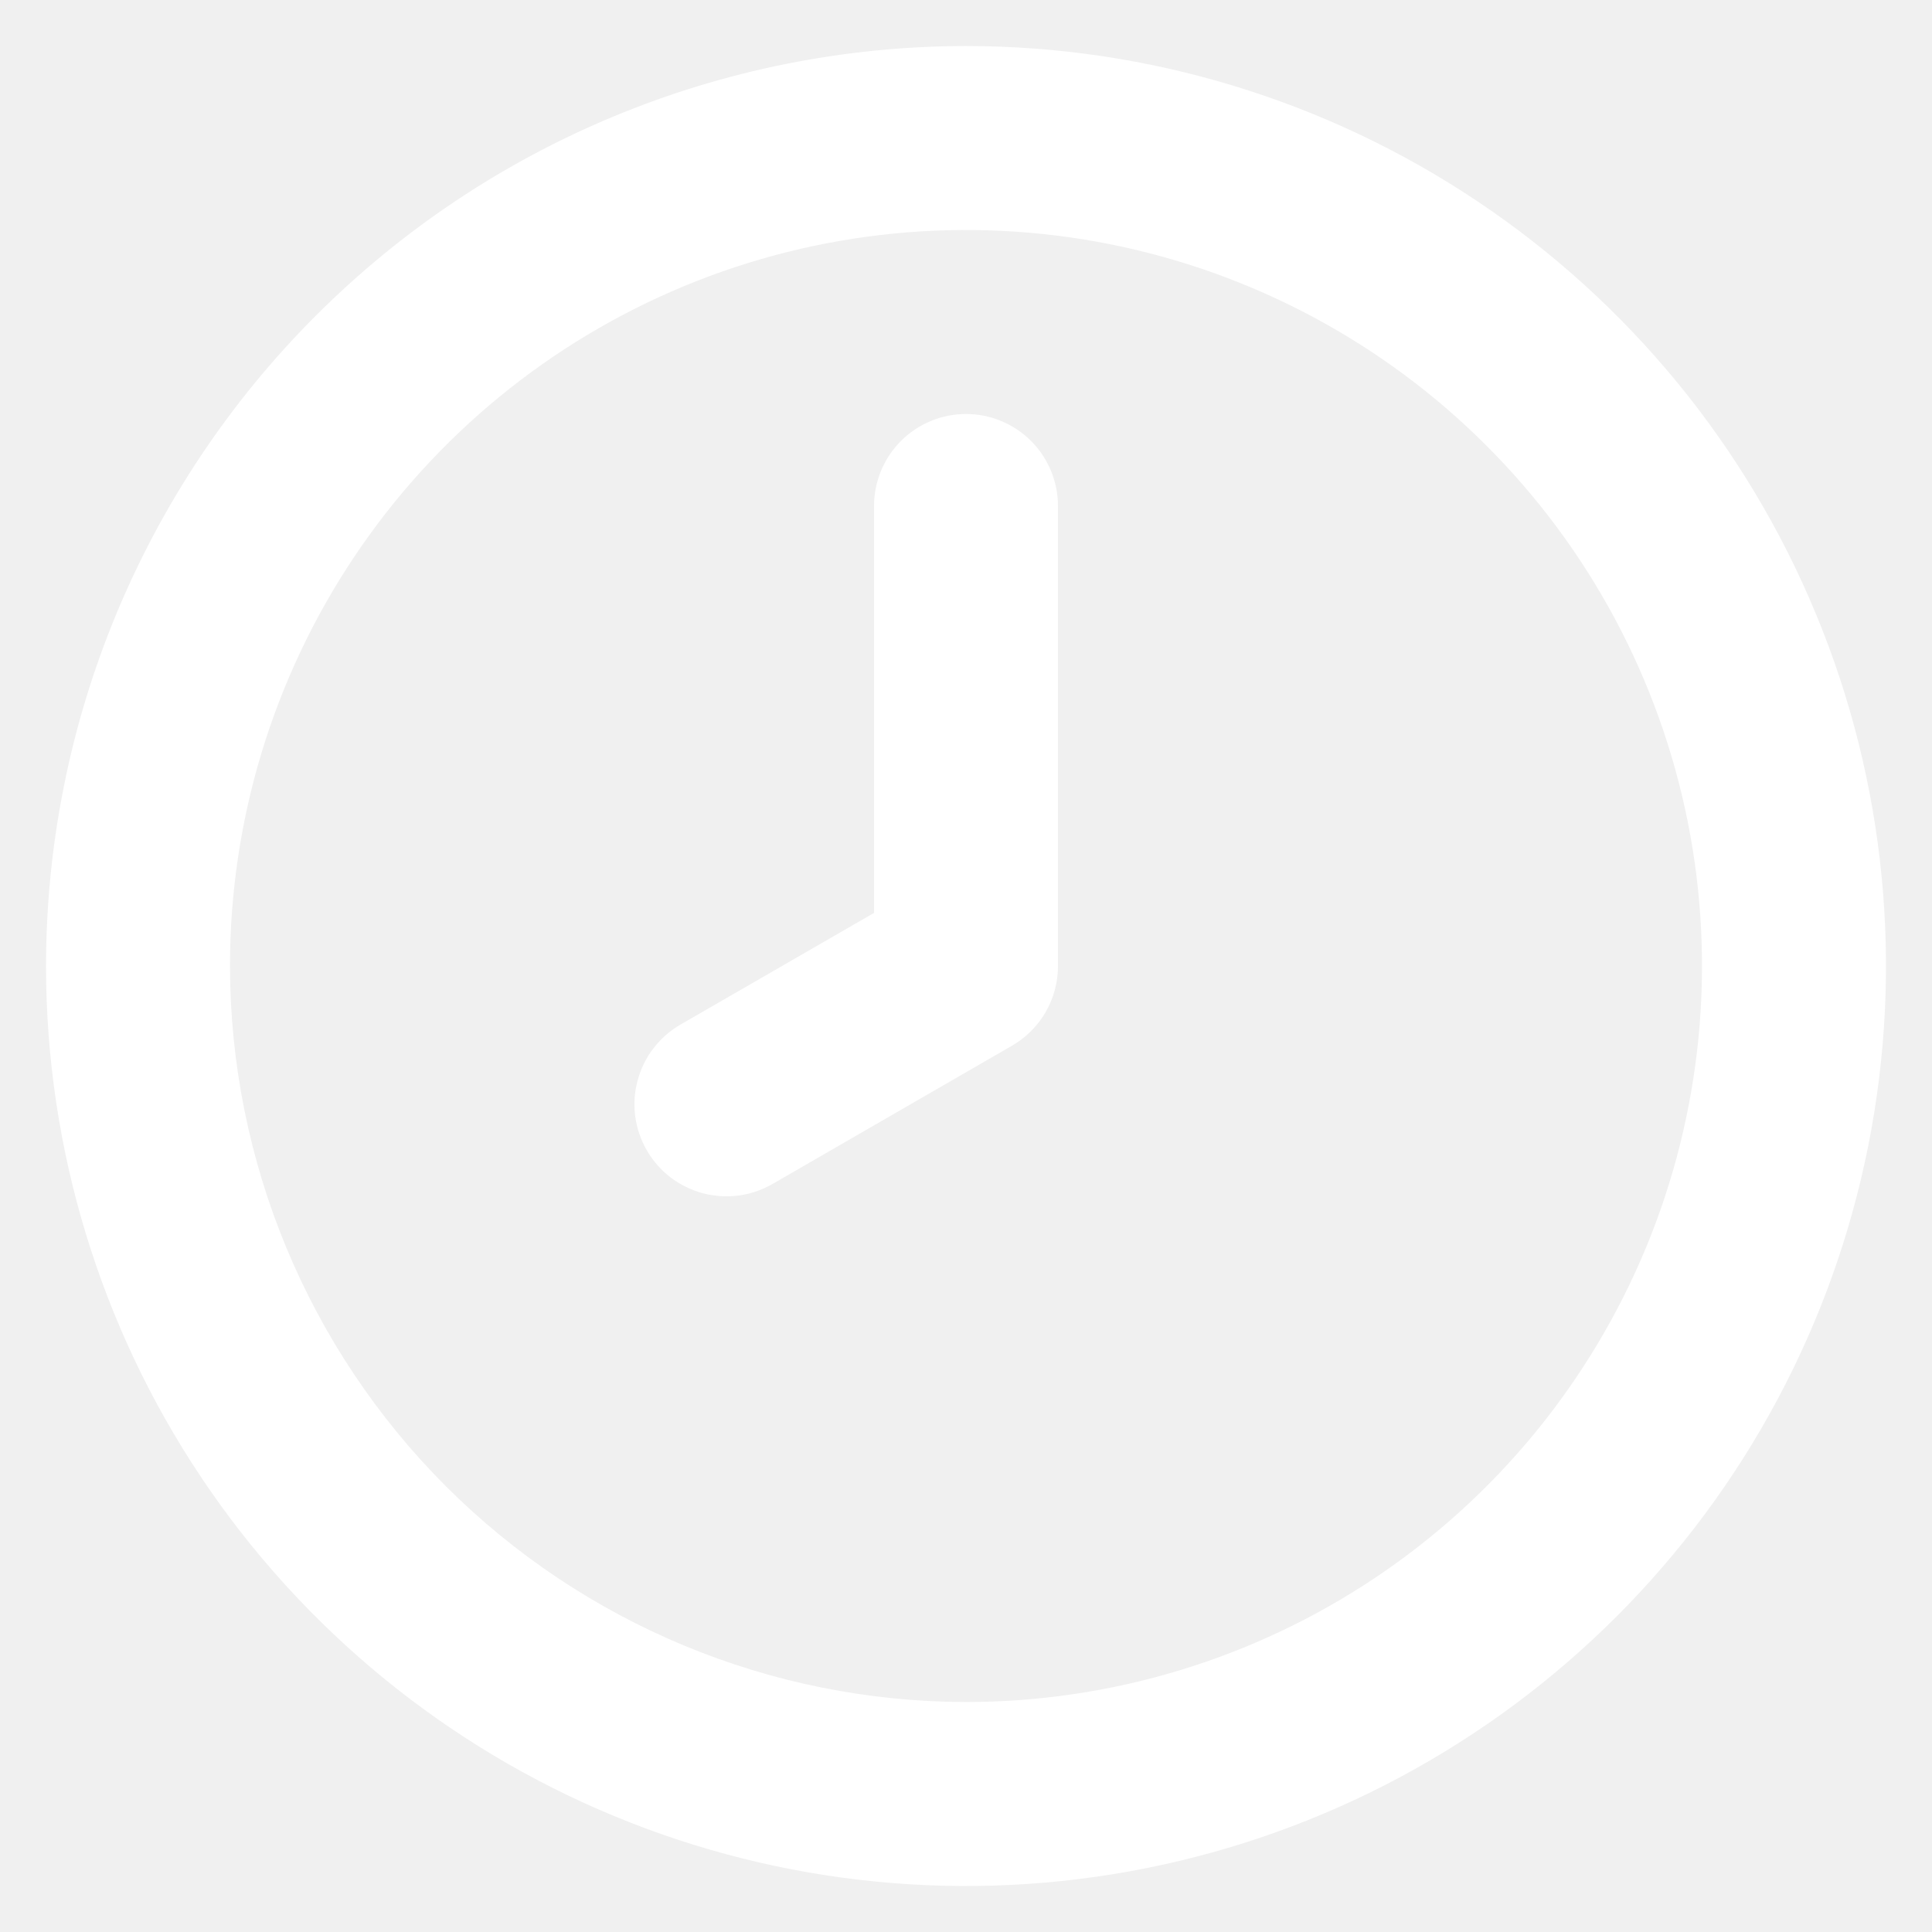
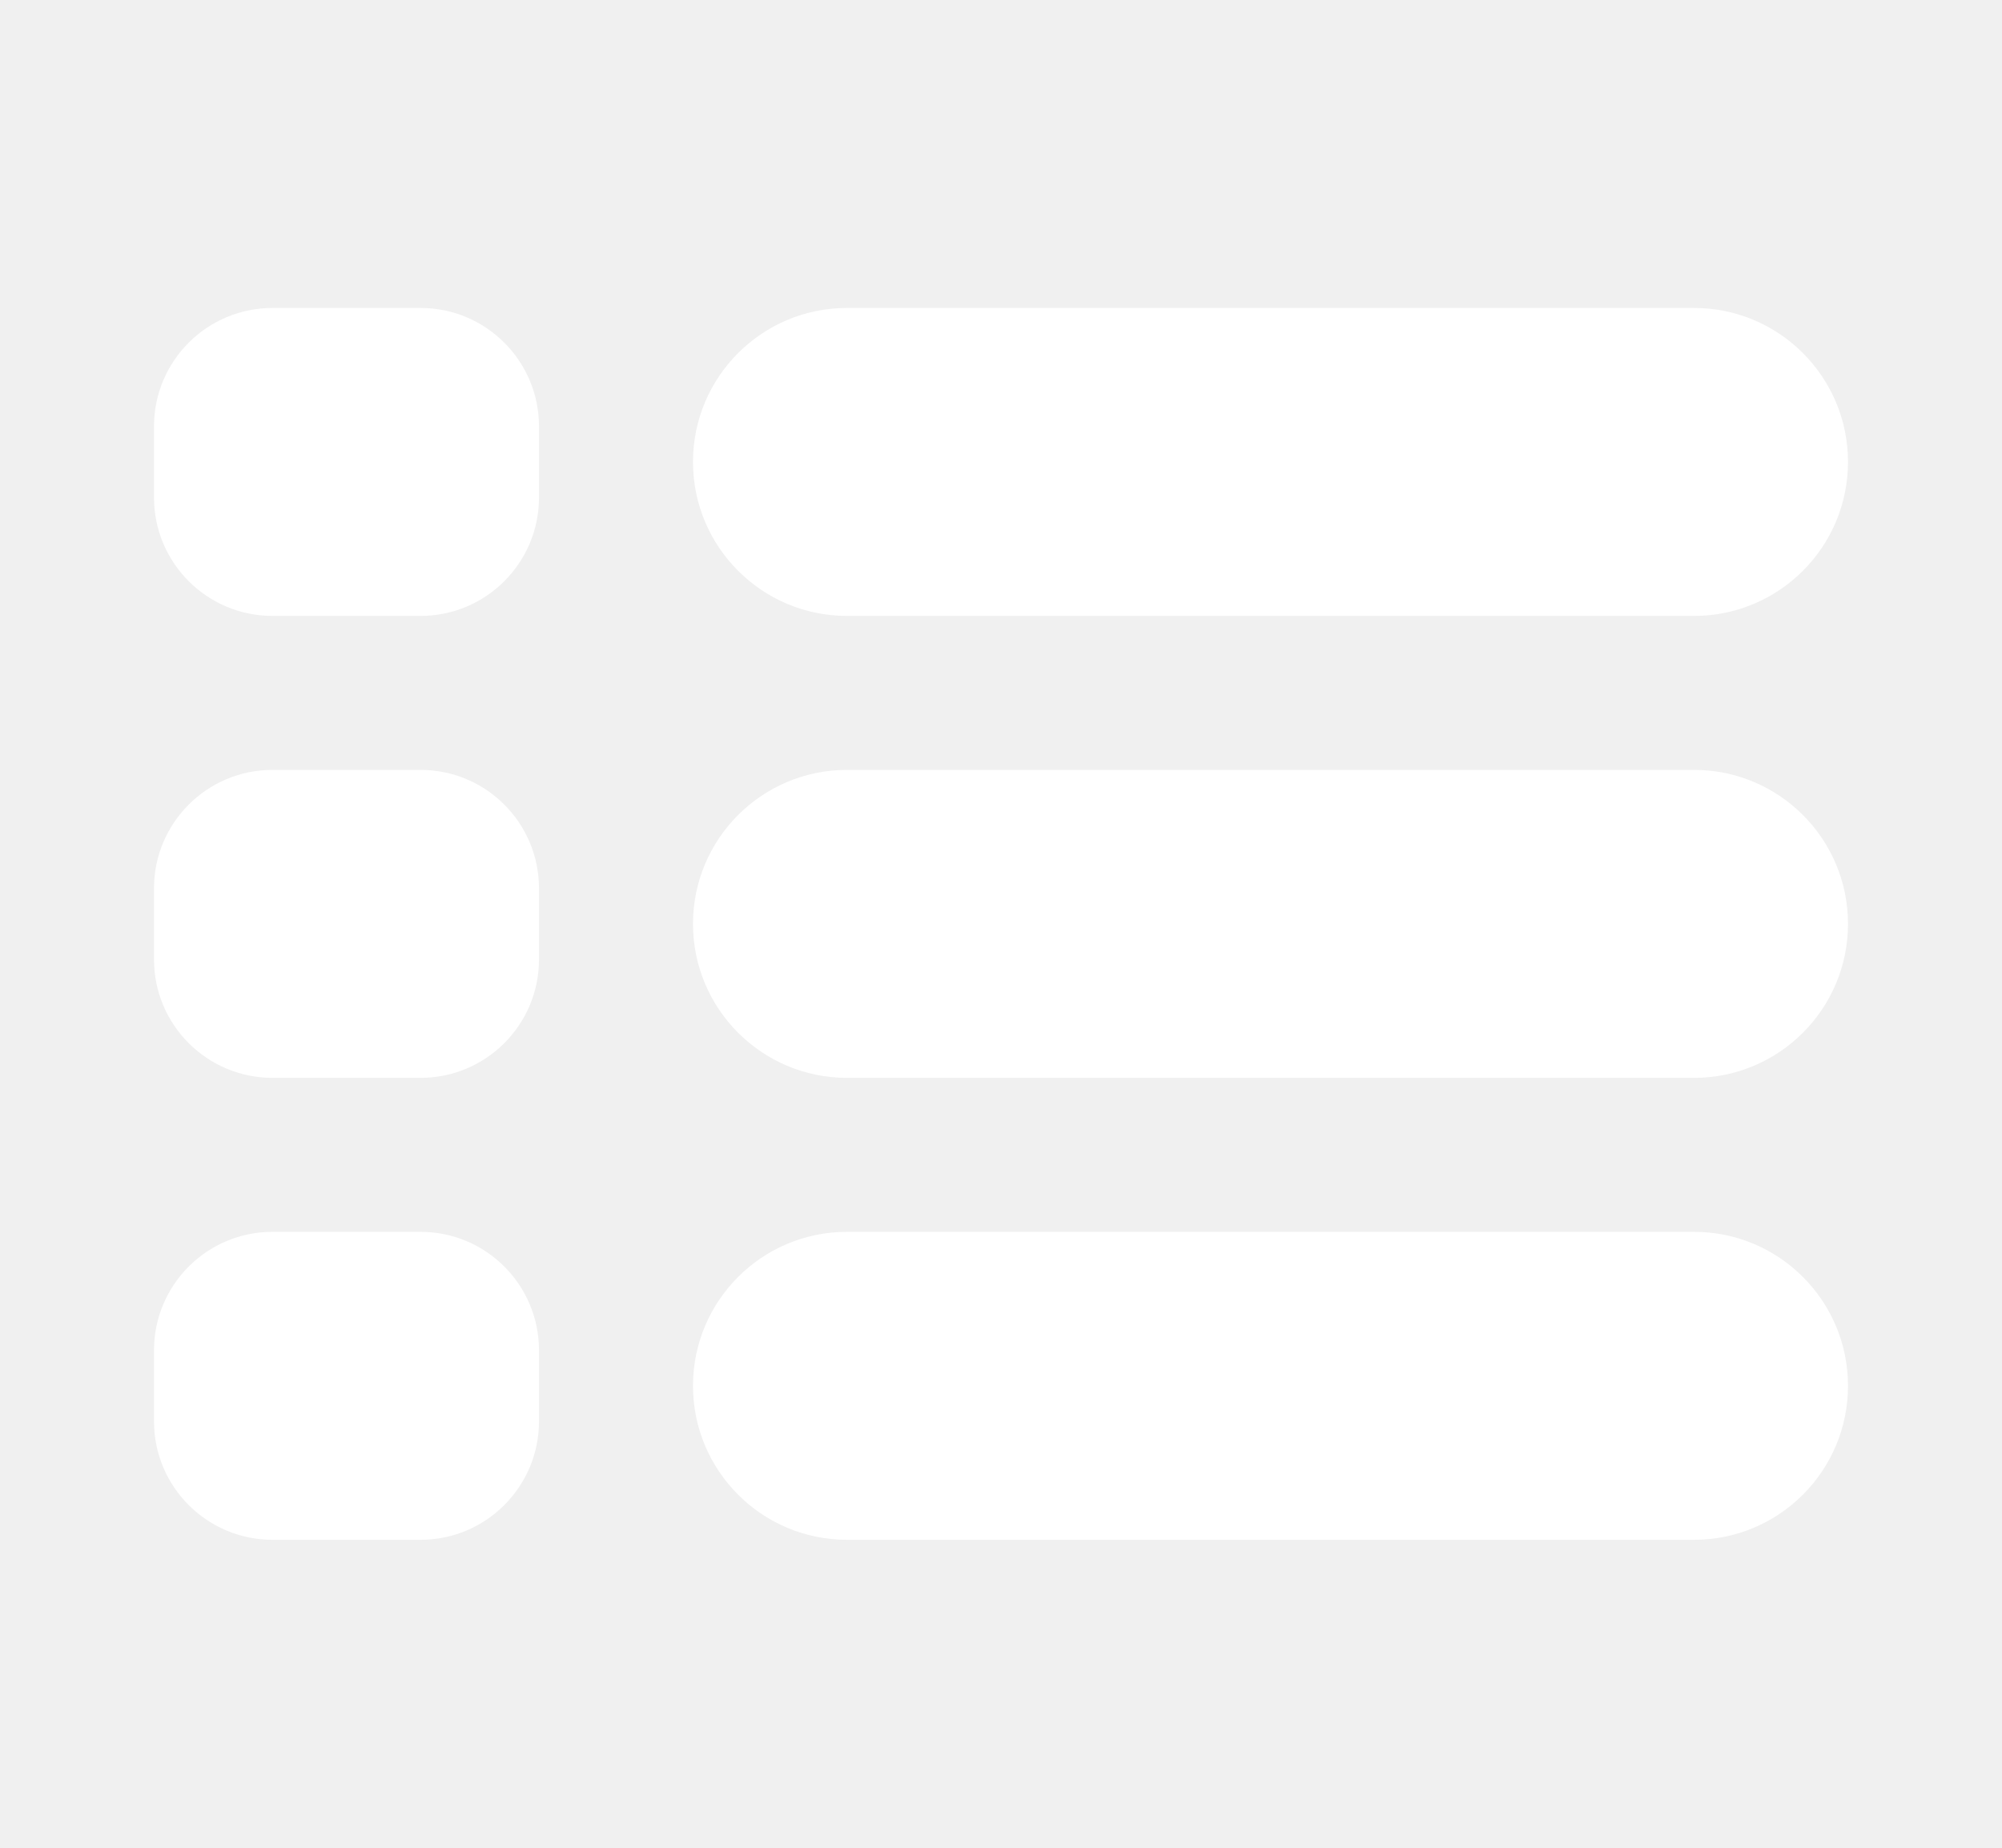
- <svg xmlns="http://www.w3.org/2000/svg" width="28" height="28" viewBox="0 0 28 28" fill="none">
-   <path d="M9.869 14.845L12.667 13.231V7.333C12.667 6.98 12.807 6.641 13.057 6.391C13.307 6.141 13.646 6 14 6C14.354 6 14.693 6.141 14.943 6.391C15.193 6.641 15.333 6.98 15.333 7.333V14C15.333 14.234 15.272 14.464 15.155 14.667C15.038 14.869 14.869 15.038 14.667 15.155L11.203 17.155C11.051 17.244 10.883 17.302 10.709 17.326C10.535 17.349 10.357 17.338 10.188 17.294C10.018 17.248 9.858 17.17 9.718 17.064C9.579 16.957 9.461 16.823 9.374 16.671C9.286 16.519 9.229 16.351 9.206 16.176C9.183 16.002 9.195 15.825 9.242 15.655C9.288 15.485 9.367 15.326 9.474 15.188C9.582 15.049 9.716 14.932 9.869 14.845ZM14 0.667C16.637 0.667 19.215 1.449 21.407 2.914C23.6 4.379 25.309 6.461 26.318 8.898C27.328 11.334 27.591 14.015 27.077 16.601C26.563 19.188 25.293 21.563 23.428 23.428C21.563 25.293 19.188 26.563 16.601 27.077C14.015 27.592 11.334 27.328 8.897 26.318C6.461 25.309 4.379 23.6 2.914 21.408C1.449 19.215 0.667 16.637 0.667 14C0.67 10.465 2.076 7.076 4.576 4.576C7.075 2.076 10.465 0.67 14 0.667ZM14 24.667C16.11 24.667 18.172 24.041 19.926 22.869C21.68 21.697 23.047 20.031 23.855 18.082C24.662 16.133 24.873 13.988 24.462 11.919C24.05 9.85 23.034 7.949 21.542 6.458C20.051 4.966 18.15 3.95 16.081 3.538C14.012 3.127 11.867 3.338 9.918 4.145C7.969 4.953 6.303 6.32 5.131 8.074C3.959 9.828 3.333 11.89 3.333 14C3.337 16.828 4.462 19.539 6.461 21.539C8.461 23.538 11.172 24.663 14 24.667Z" fill="white" />
+ <svg xmlns="http://www.w3.org/2000/svg" width="26" height="24" viewBox="0 0 26 24" fill="none">
+   <rect x="9" y="4" width="15" height="4" rx="2" fill="white" />
+   <rect x="9" y="10" width="15" height="4" rx="2" fill="white" />
+   <rect x="9" y="16" width="15" height="4" rx="2" fill="white" />
+   <rect x="2" y="4" width="5" height="4" rx="1.539" fill="white" />
+   <rect x="2" y="10" width="5" height="4" rx="1.539" fill="white" />
+   <rect x="2" y="16" width="5" height="4" rx="1.539" fill="white" />
</svg>
